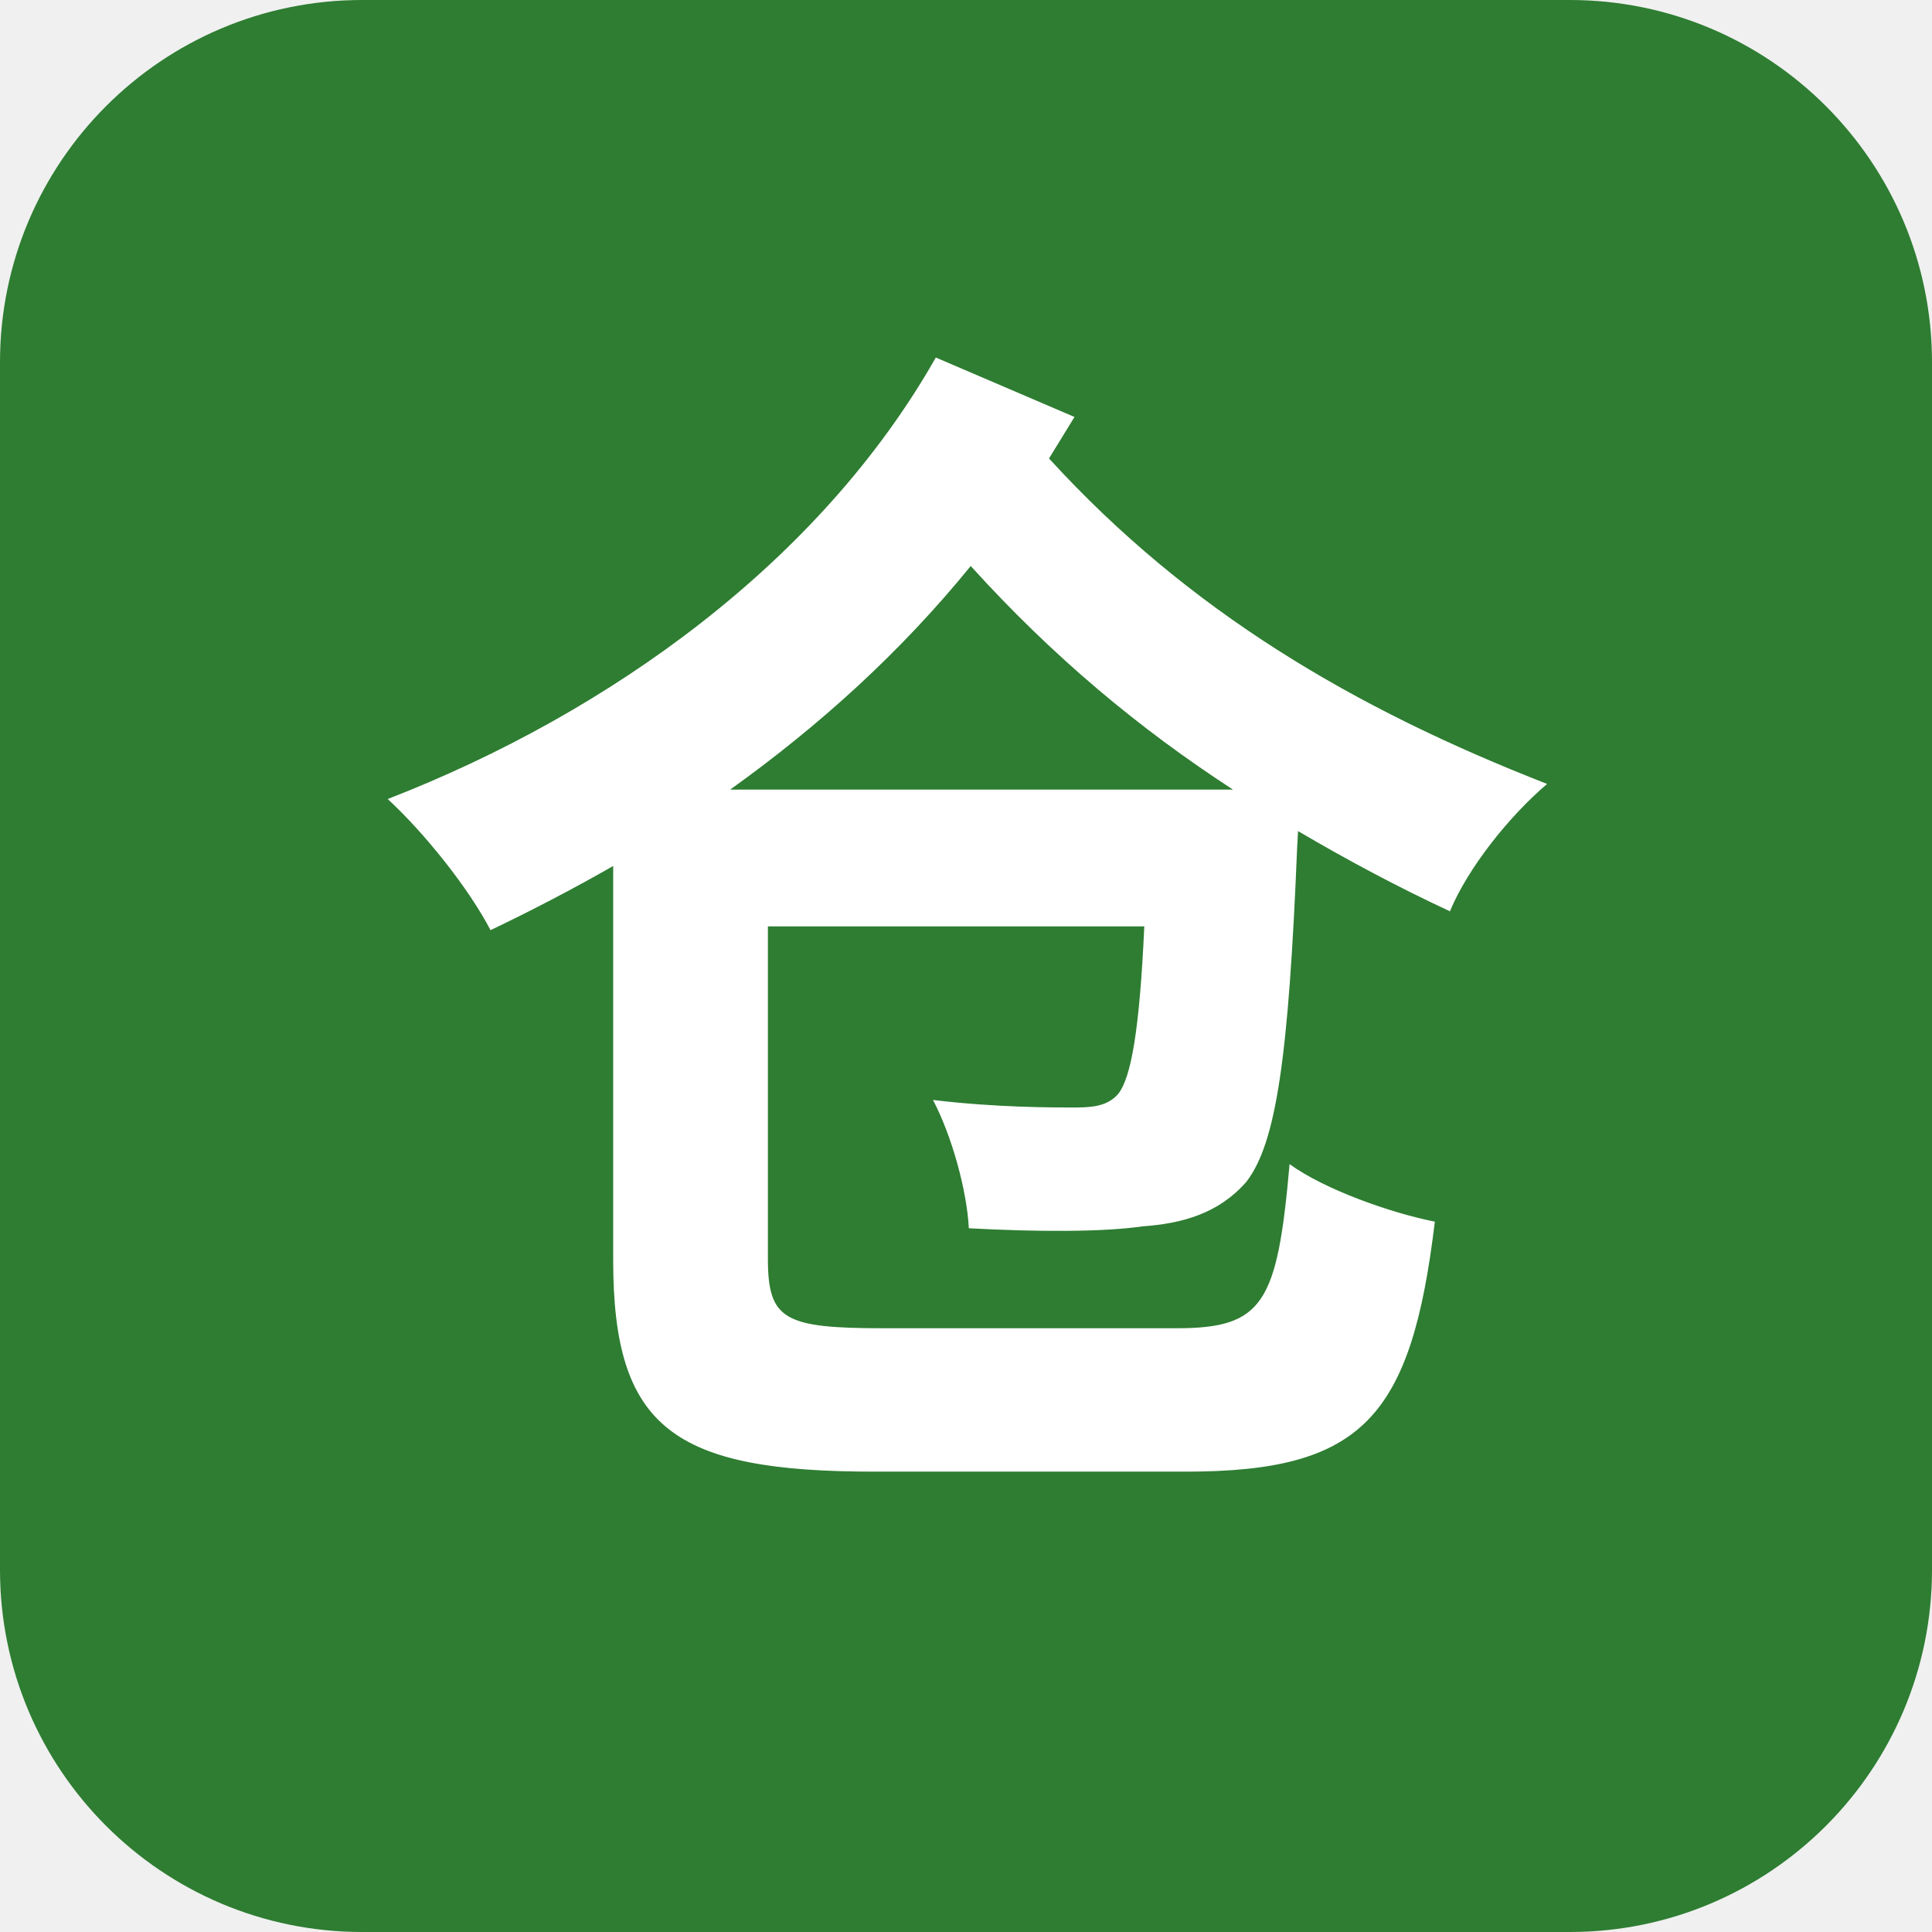
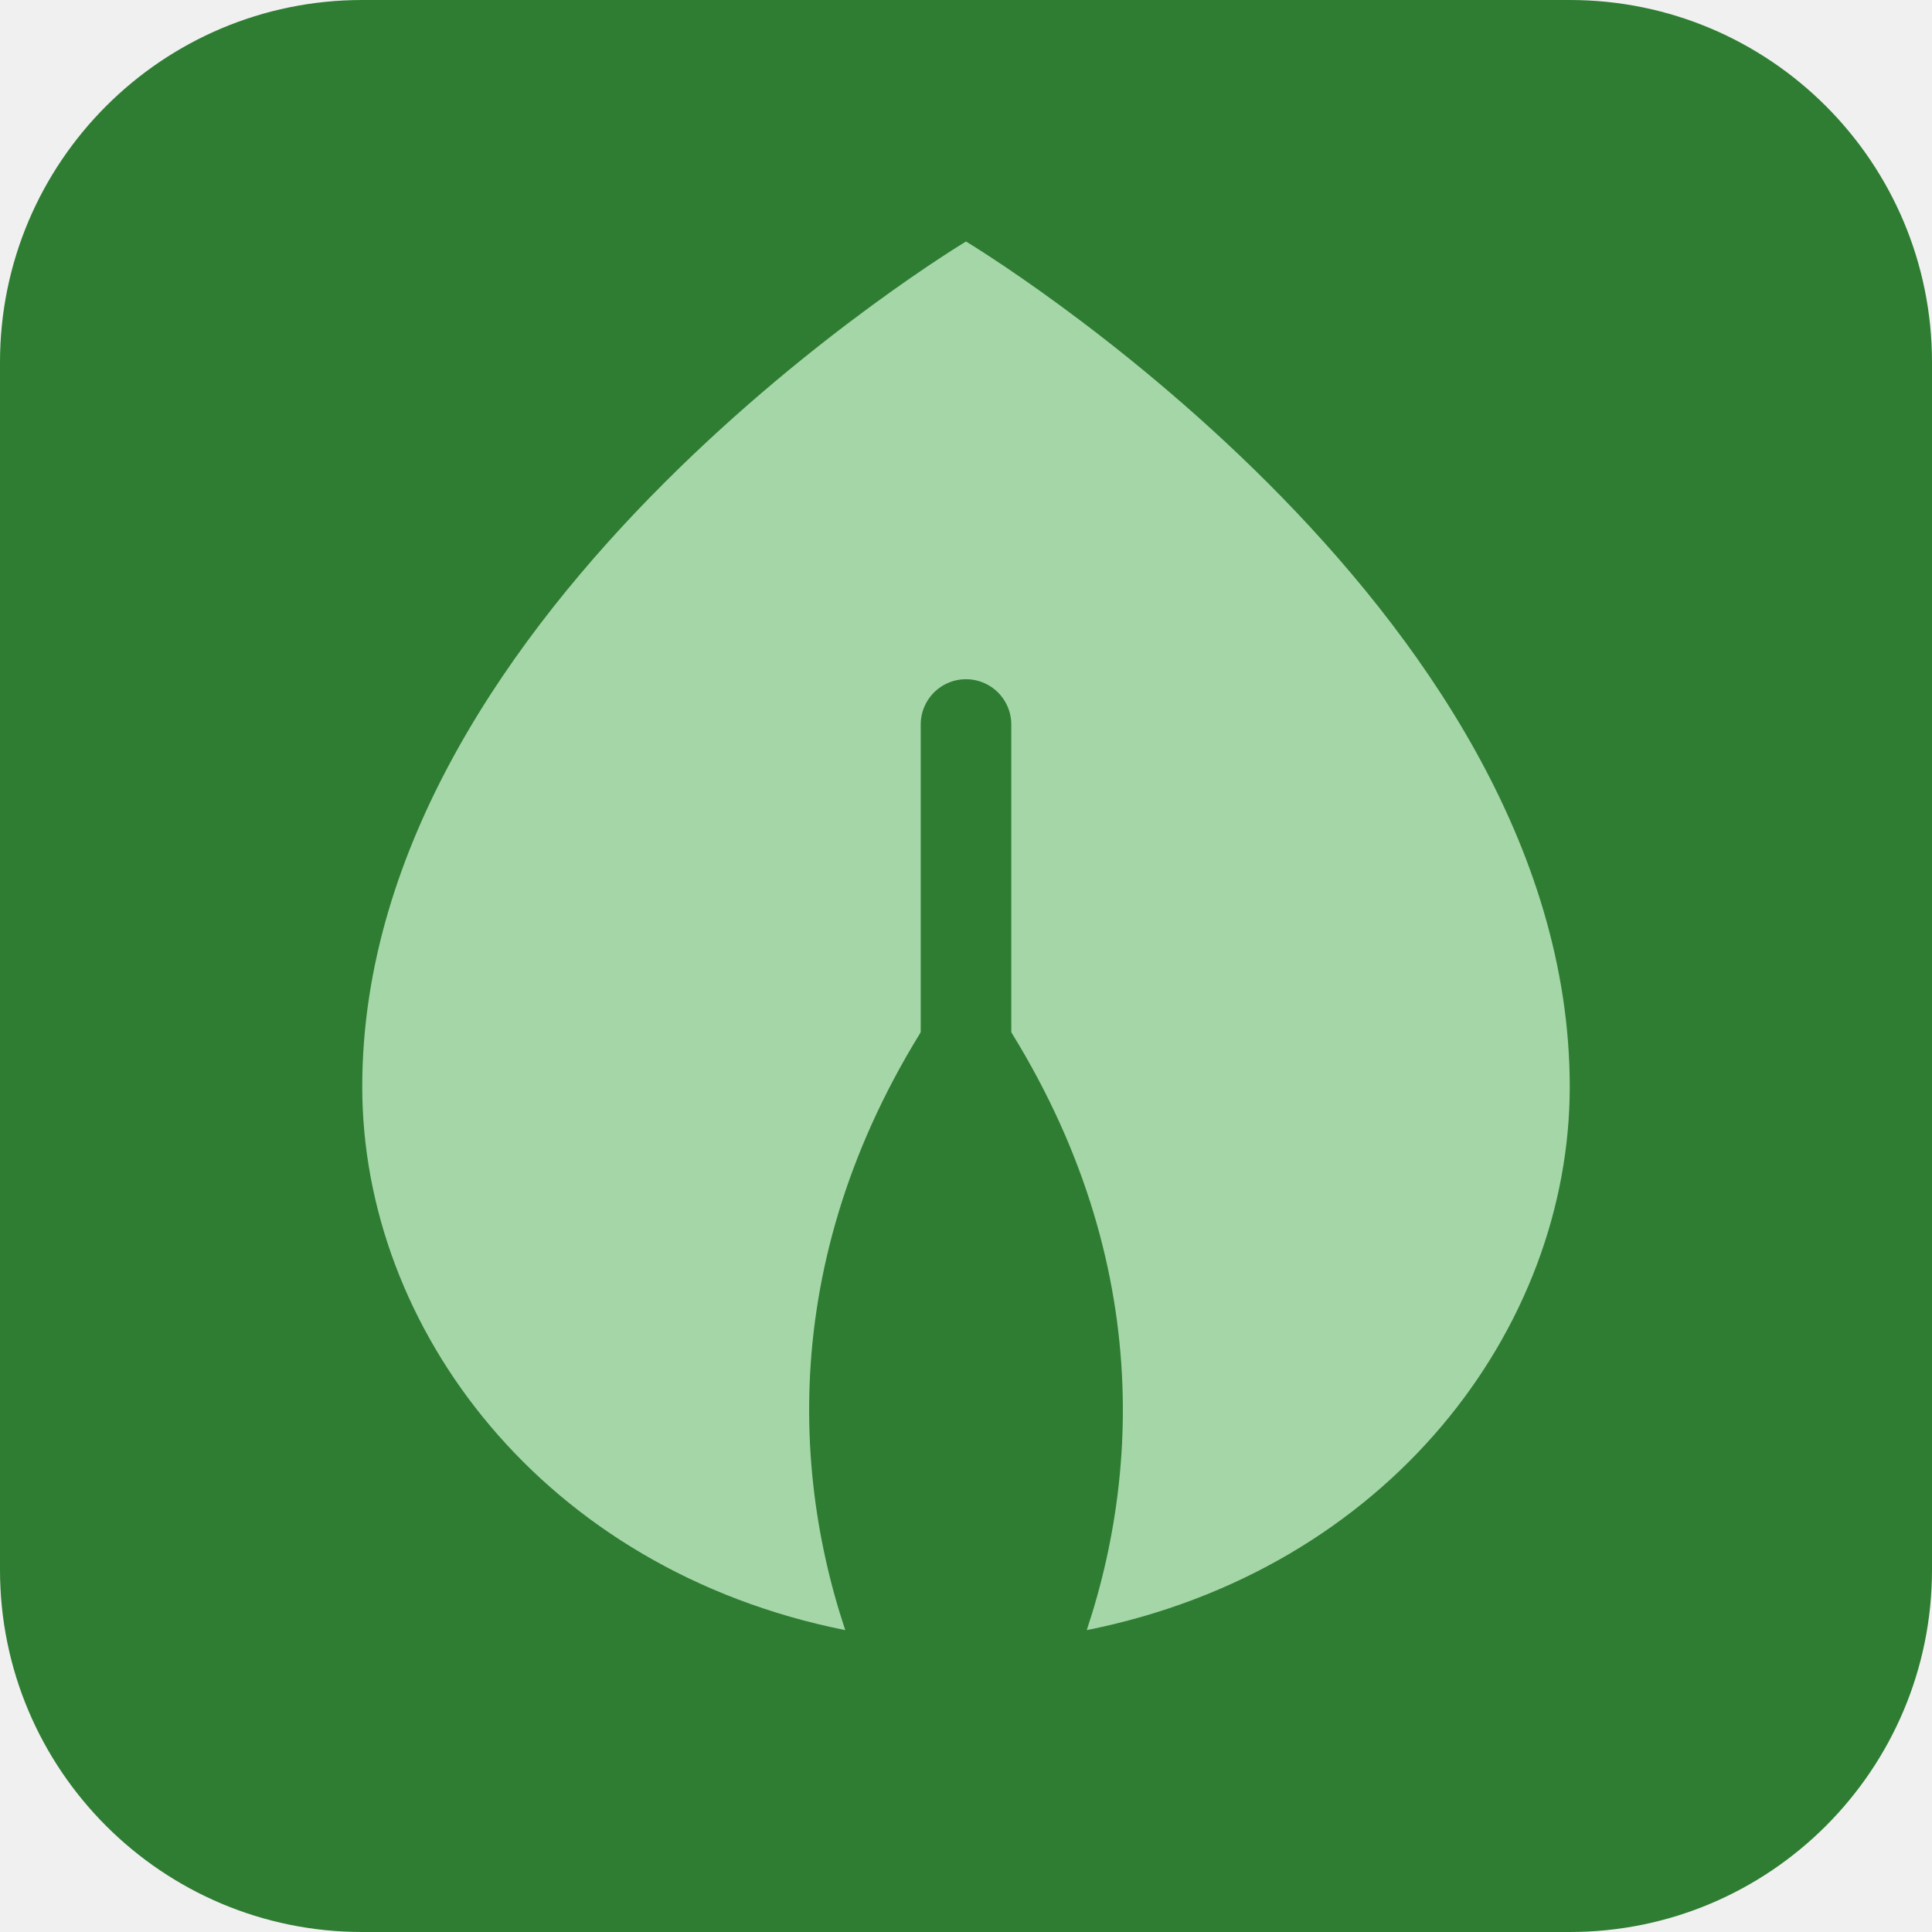
<svg xmlns="http://www.w3.org/2000/svg" viewBox="0 0 32 32">
  <rect width="32" height="32" rx="6" fill="#2e7d32" />
-   <text x="16" y="23" text-anchor="middle" font-size="20" font-weight="bold" fill="white" font-family="Arial">仓</text>
+   <path d="M16 4 C16 4 6 10 6 18 C6 22 9 26 14 27 C13 24 13 20 16 16 C19 20 19 24 18 27 C23 26 26 22 26 18 C26 10 16 4 16 4Z" fill="#a5d6a7" />
+   <line x1="16" y1="12" x2="16" y2="24" stroke="#2e7d32" stroke-width="1.5" stroke-linecap="round" />
</svg>
